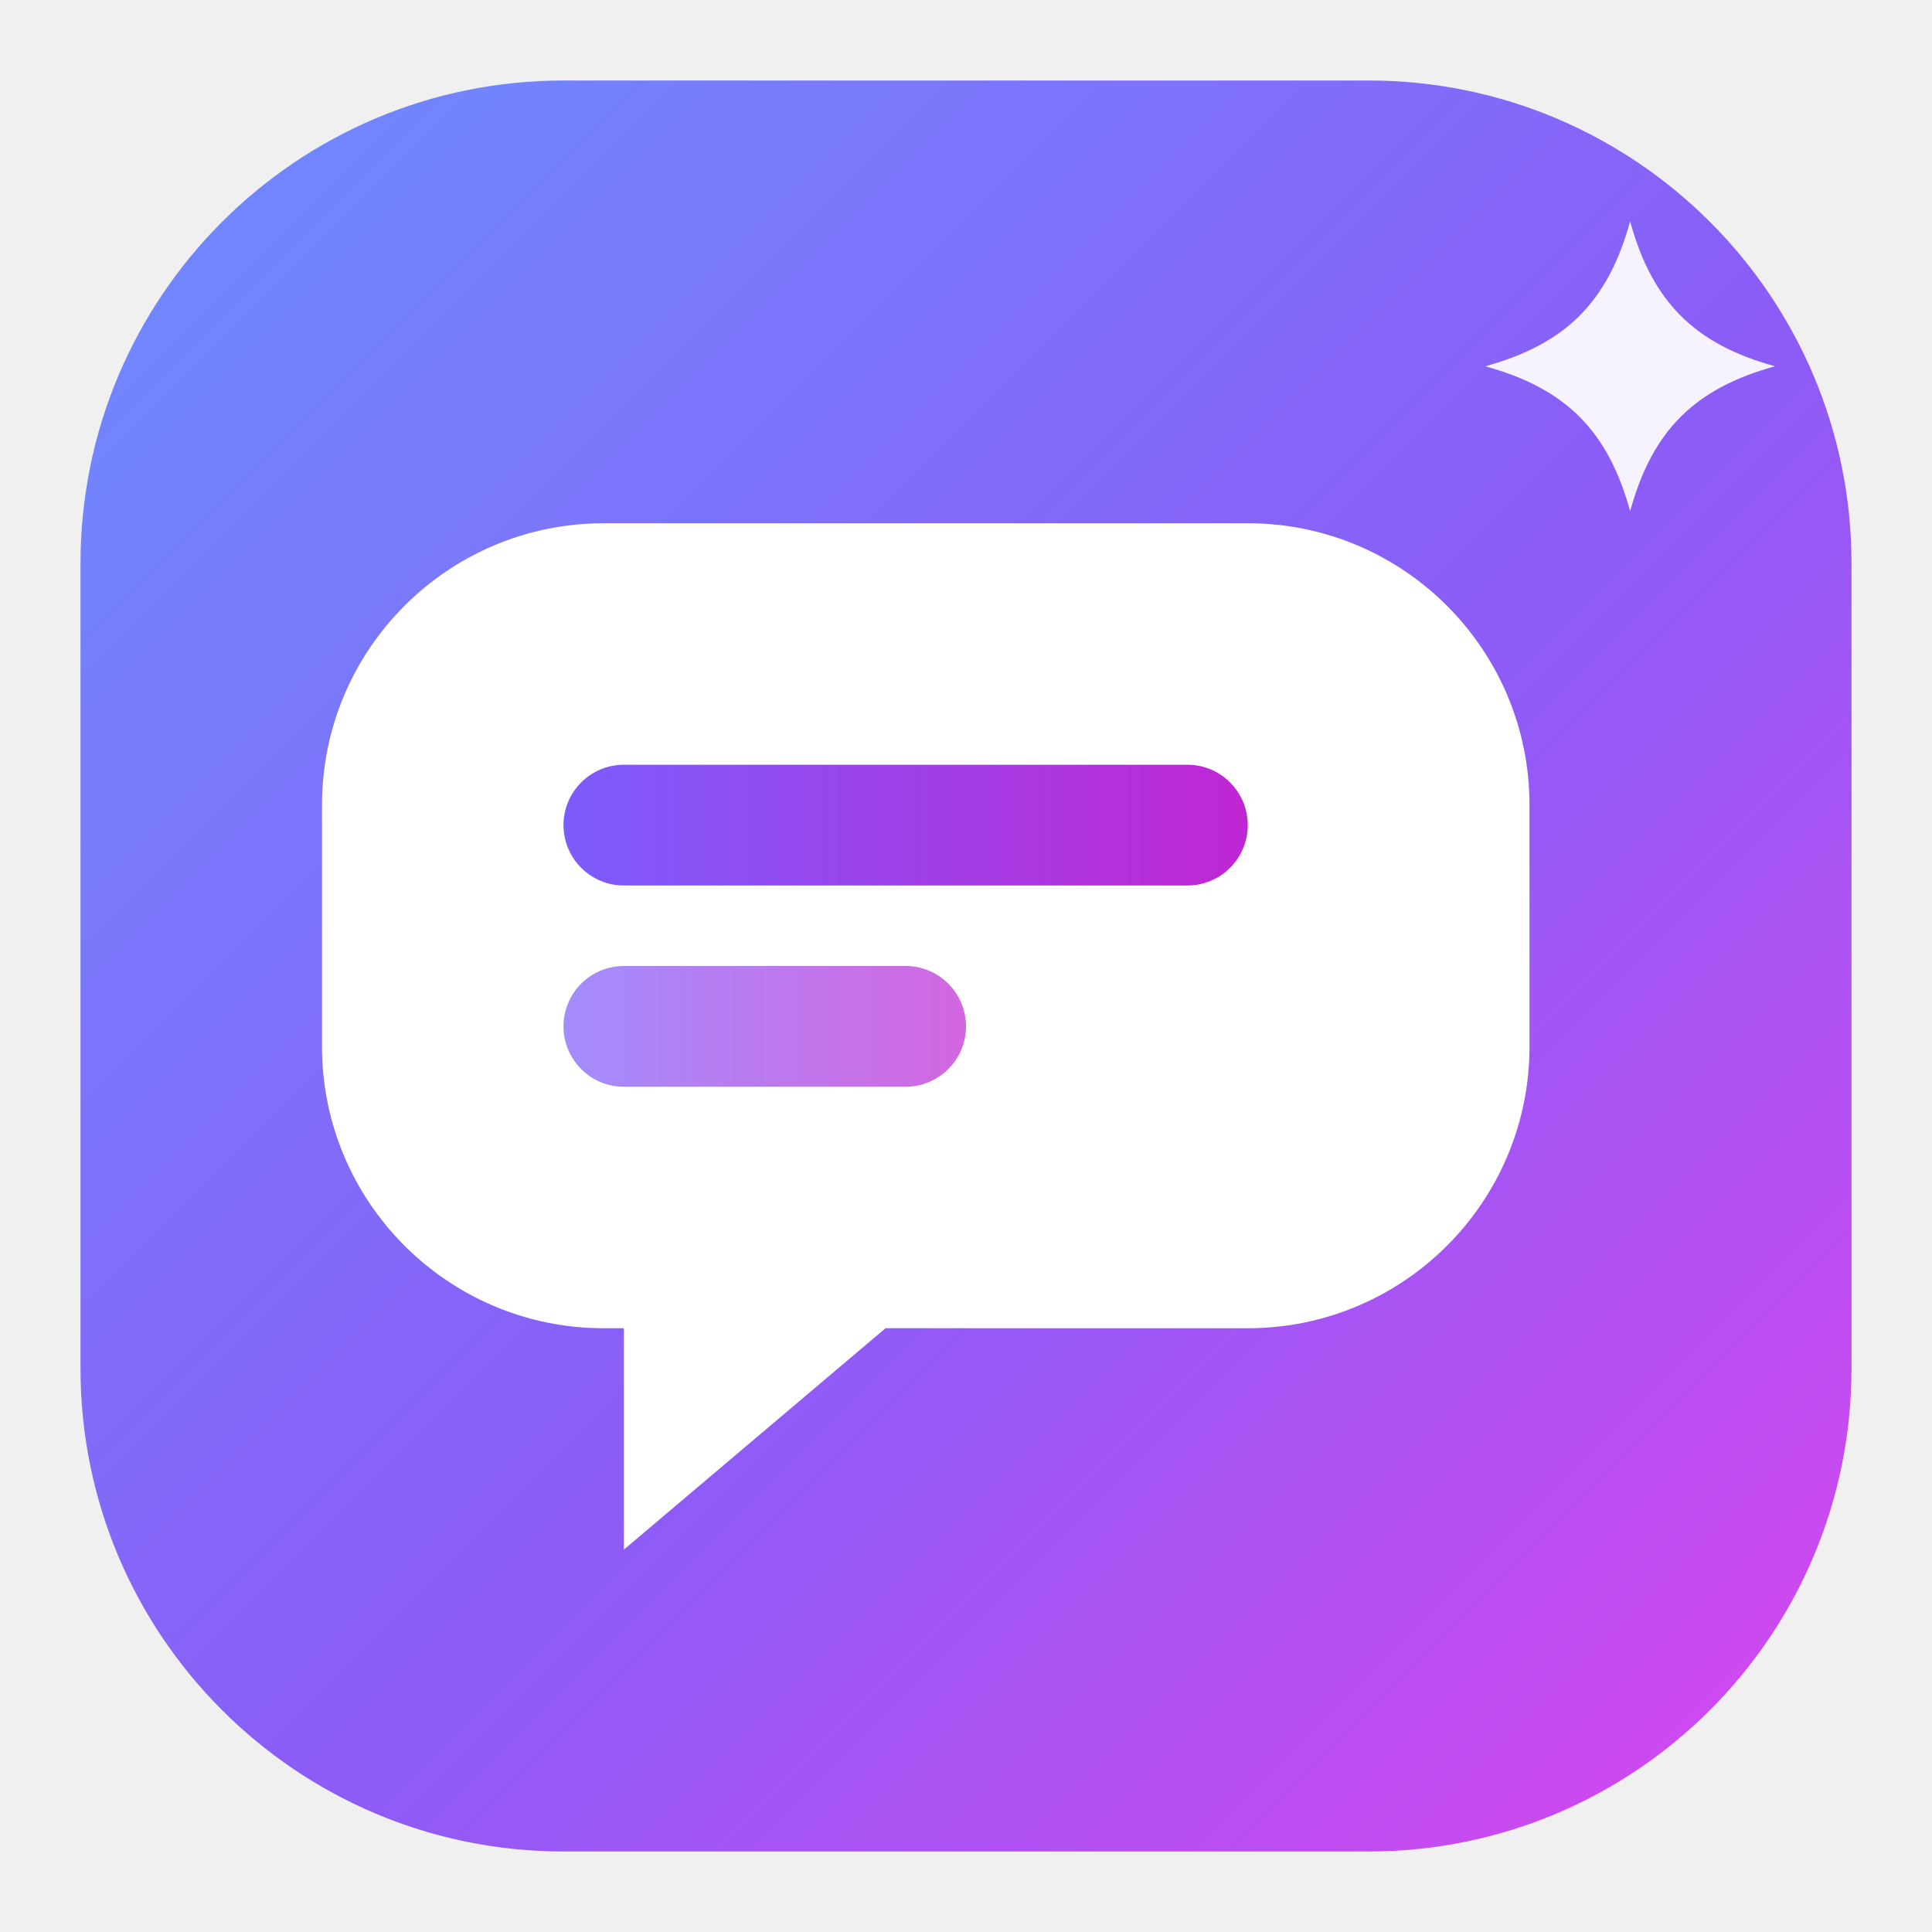
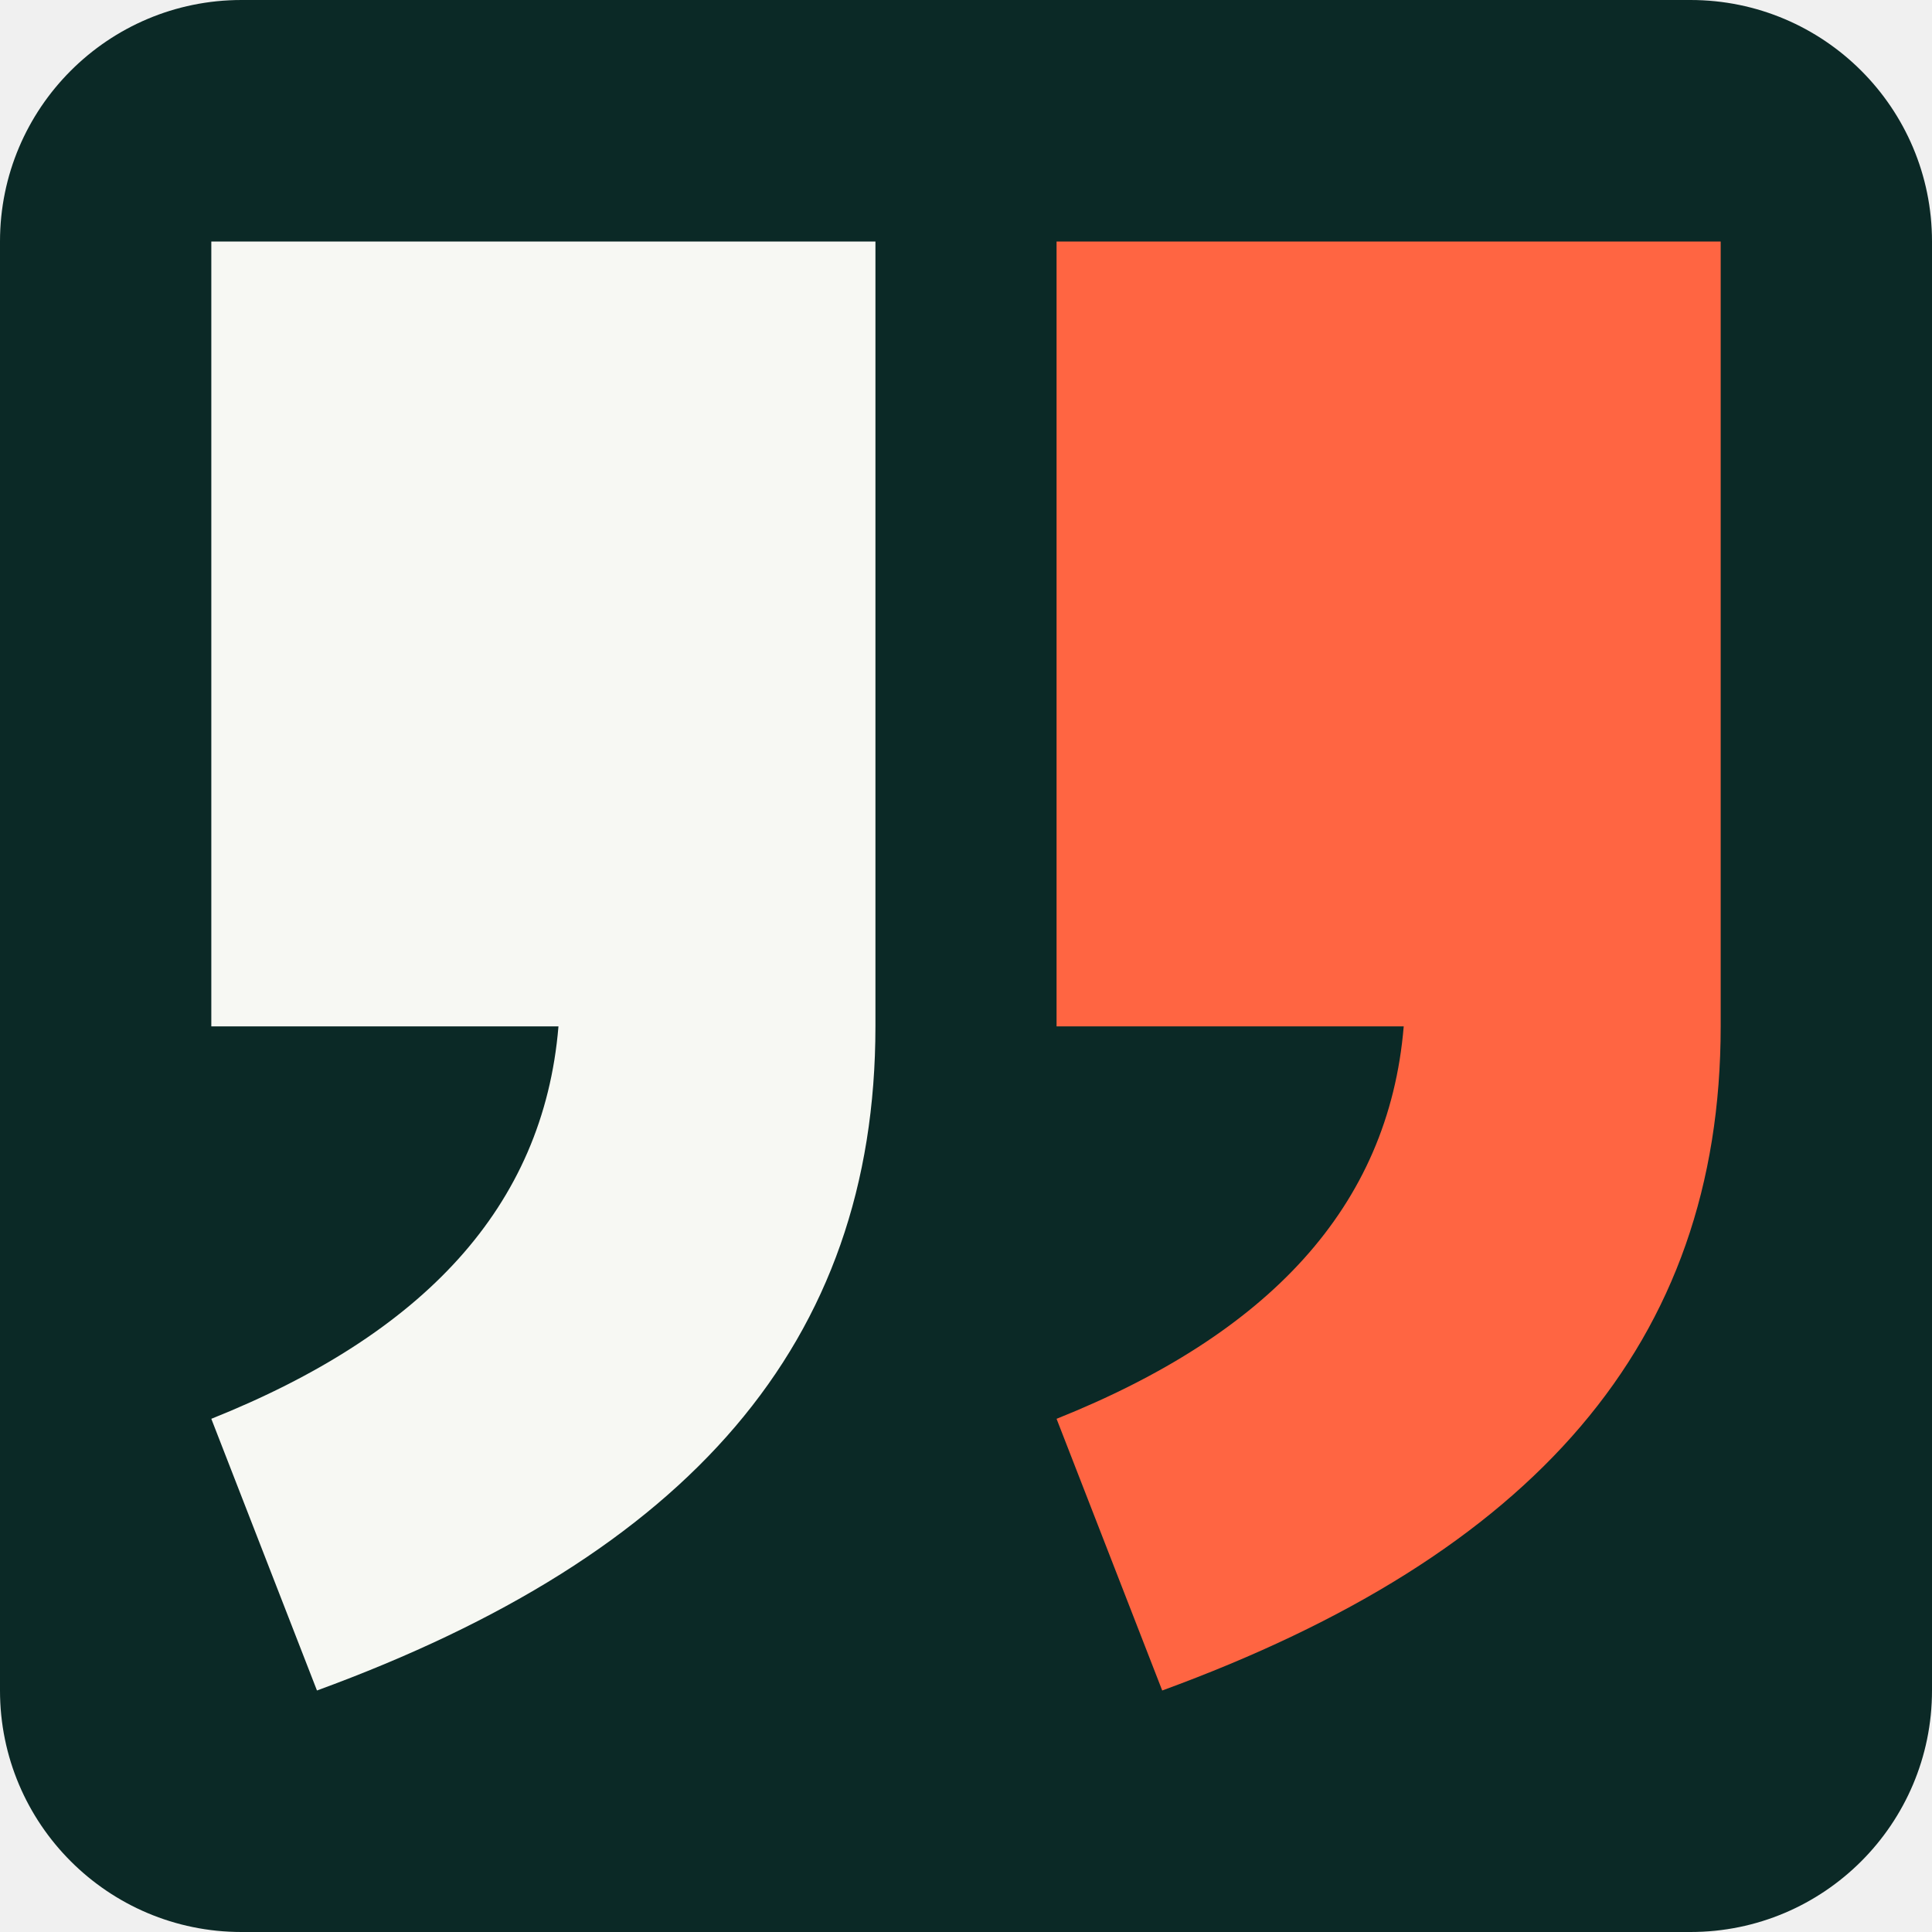
- <svg xmlns="http://www.w3.org/2000/svg" viewBox="0 0 48 48">
-   <defs>
-     <linearGradient id="sp-tile" x1="0" y1="0" x2="1" y2="1">
-       <stop offset="0" stop-color="#6d8dff" />
-       <stop offset="0.55" stop-color="#8b5cf6" />
-       <stop offset="1" stop-color="#d946ef" />
-     </linearGradient>
-     <linearGradient id="sp-lines" x1="0" y1="0" x2="1" y2="0">
-       <stop offset="0" stop-color="#7c5cfc" />
-       <stop offset="1" stop-color="#c026d3" />
-     </linearGradient>
-   </defs>
-   <rect x="2" y="2" width="44" height="44" rx="12" fill="url(#sp-tile)" />
-   <path d="M15 13 H31 A7 7 0 0 1 38 20 V26 A7 7 0 0 1 31 33 H22 L15.5 38.5 V33 H15 A7 7 0 0 1 8 26 V20 A7 7 0 0 1 15 13 Z" fill="#fff" />
-   <rect x="14" y="19" width="17" height="3" rx="1.5" fill="url(#sp-lines)" />
-   <rect x="14" y="24" width="10" height="3" rx="1.5" fill="url(#sp-lines)" opacity="0.7" />
-   <path d="M40.5 5.5 c0.55 2 1.6 3.05 3.6 3.6 c-2 0.55 -3.05 1.6 -3.6 3.6 c-0.55 -2 -1.6 -3.05 -3.6 -3.6 c2 -0.55 3.05 -1.6 3.6 -3.6 Z" fill="#fff" opacity="0.92" />
+ <svg xmlns="http://www.w3.org/2000/svg" viewBox="0 0 64 64">
+   <rect width="64" height="64" rx="8" fill="#0b2926" />
+   <path d="M7 8h22v26c0 10.5-6.2 17.5-18.5 22L7 47c7-2.8 11-7 11.5-13H7V8Z" fill="#f7f8f3" />
+   <path d="M35 8h22v26c0 10.5-6.2 17.5-18.5 22L35 47c7-2.8 11-7 11.5-13H35V8Z" fill="#ff6542" />
</svg>
